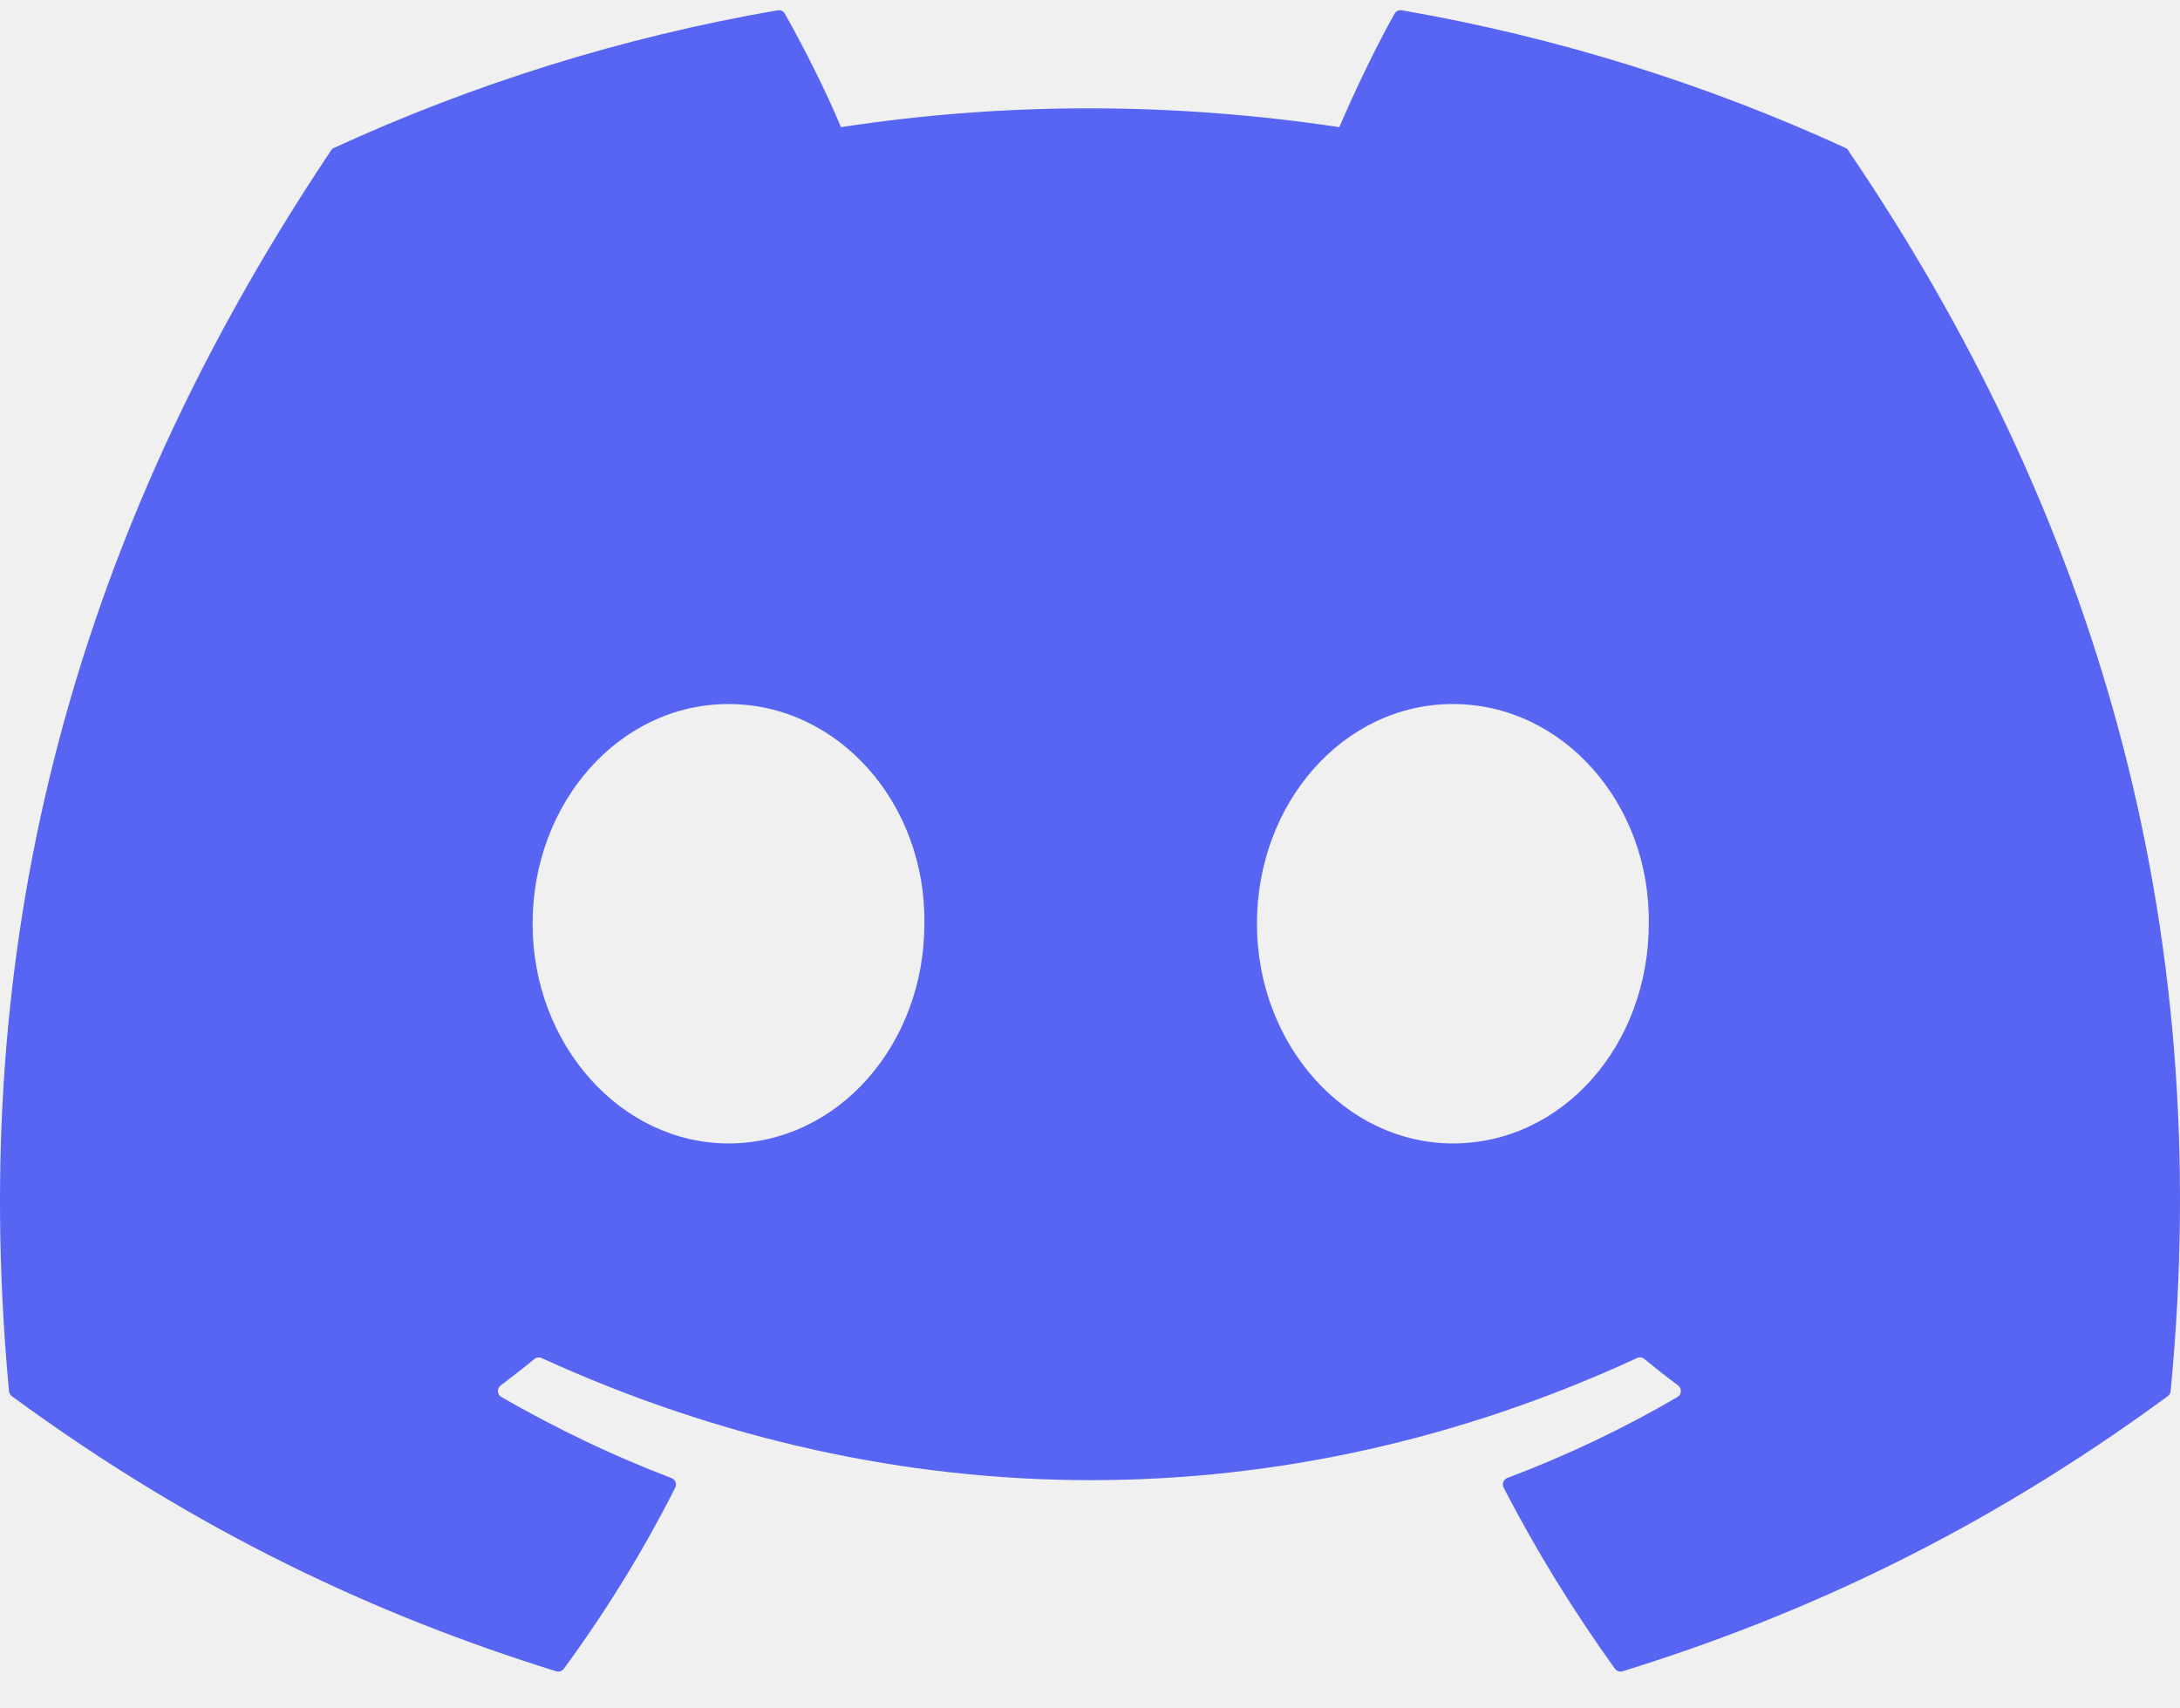
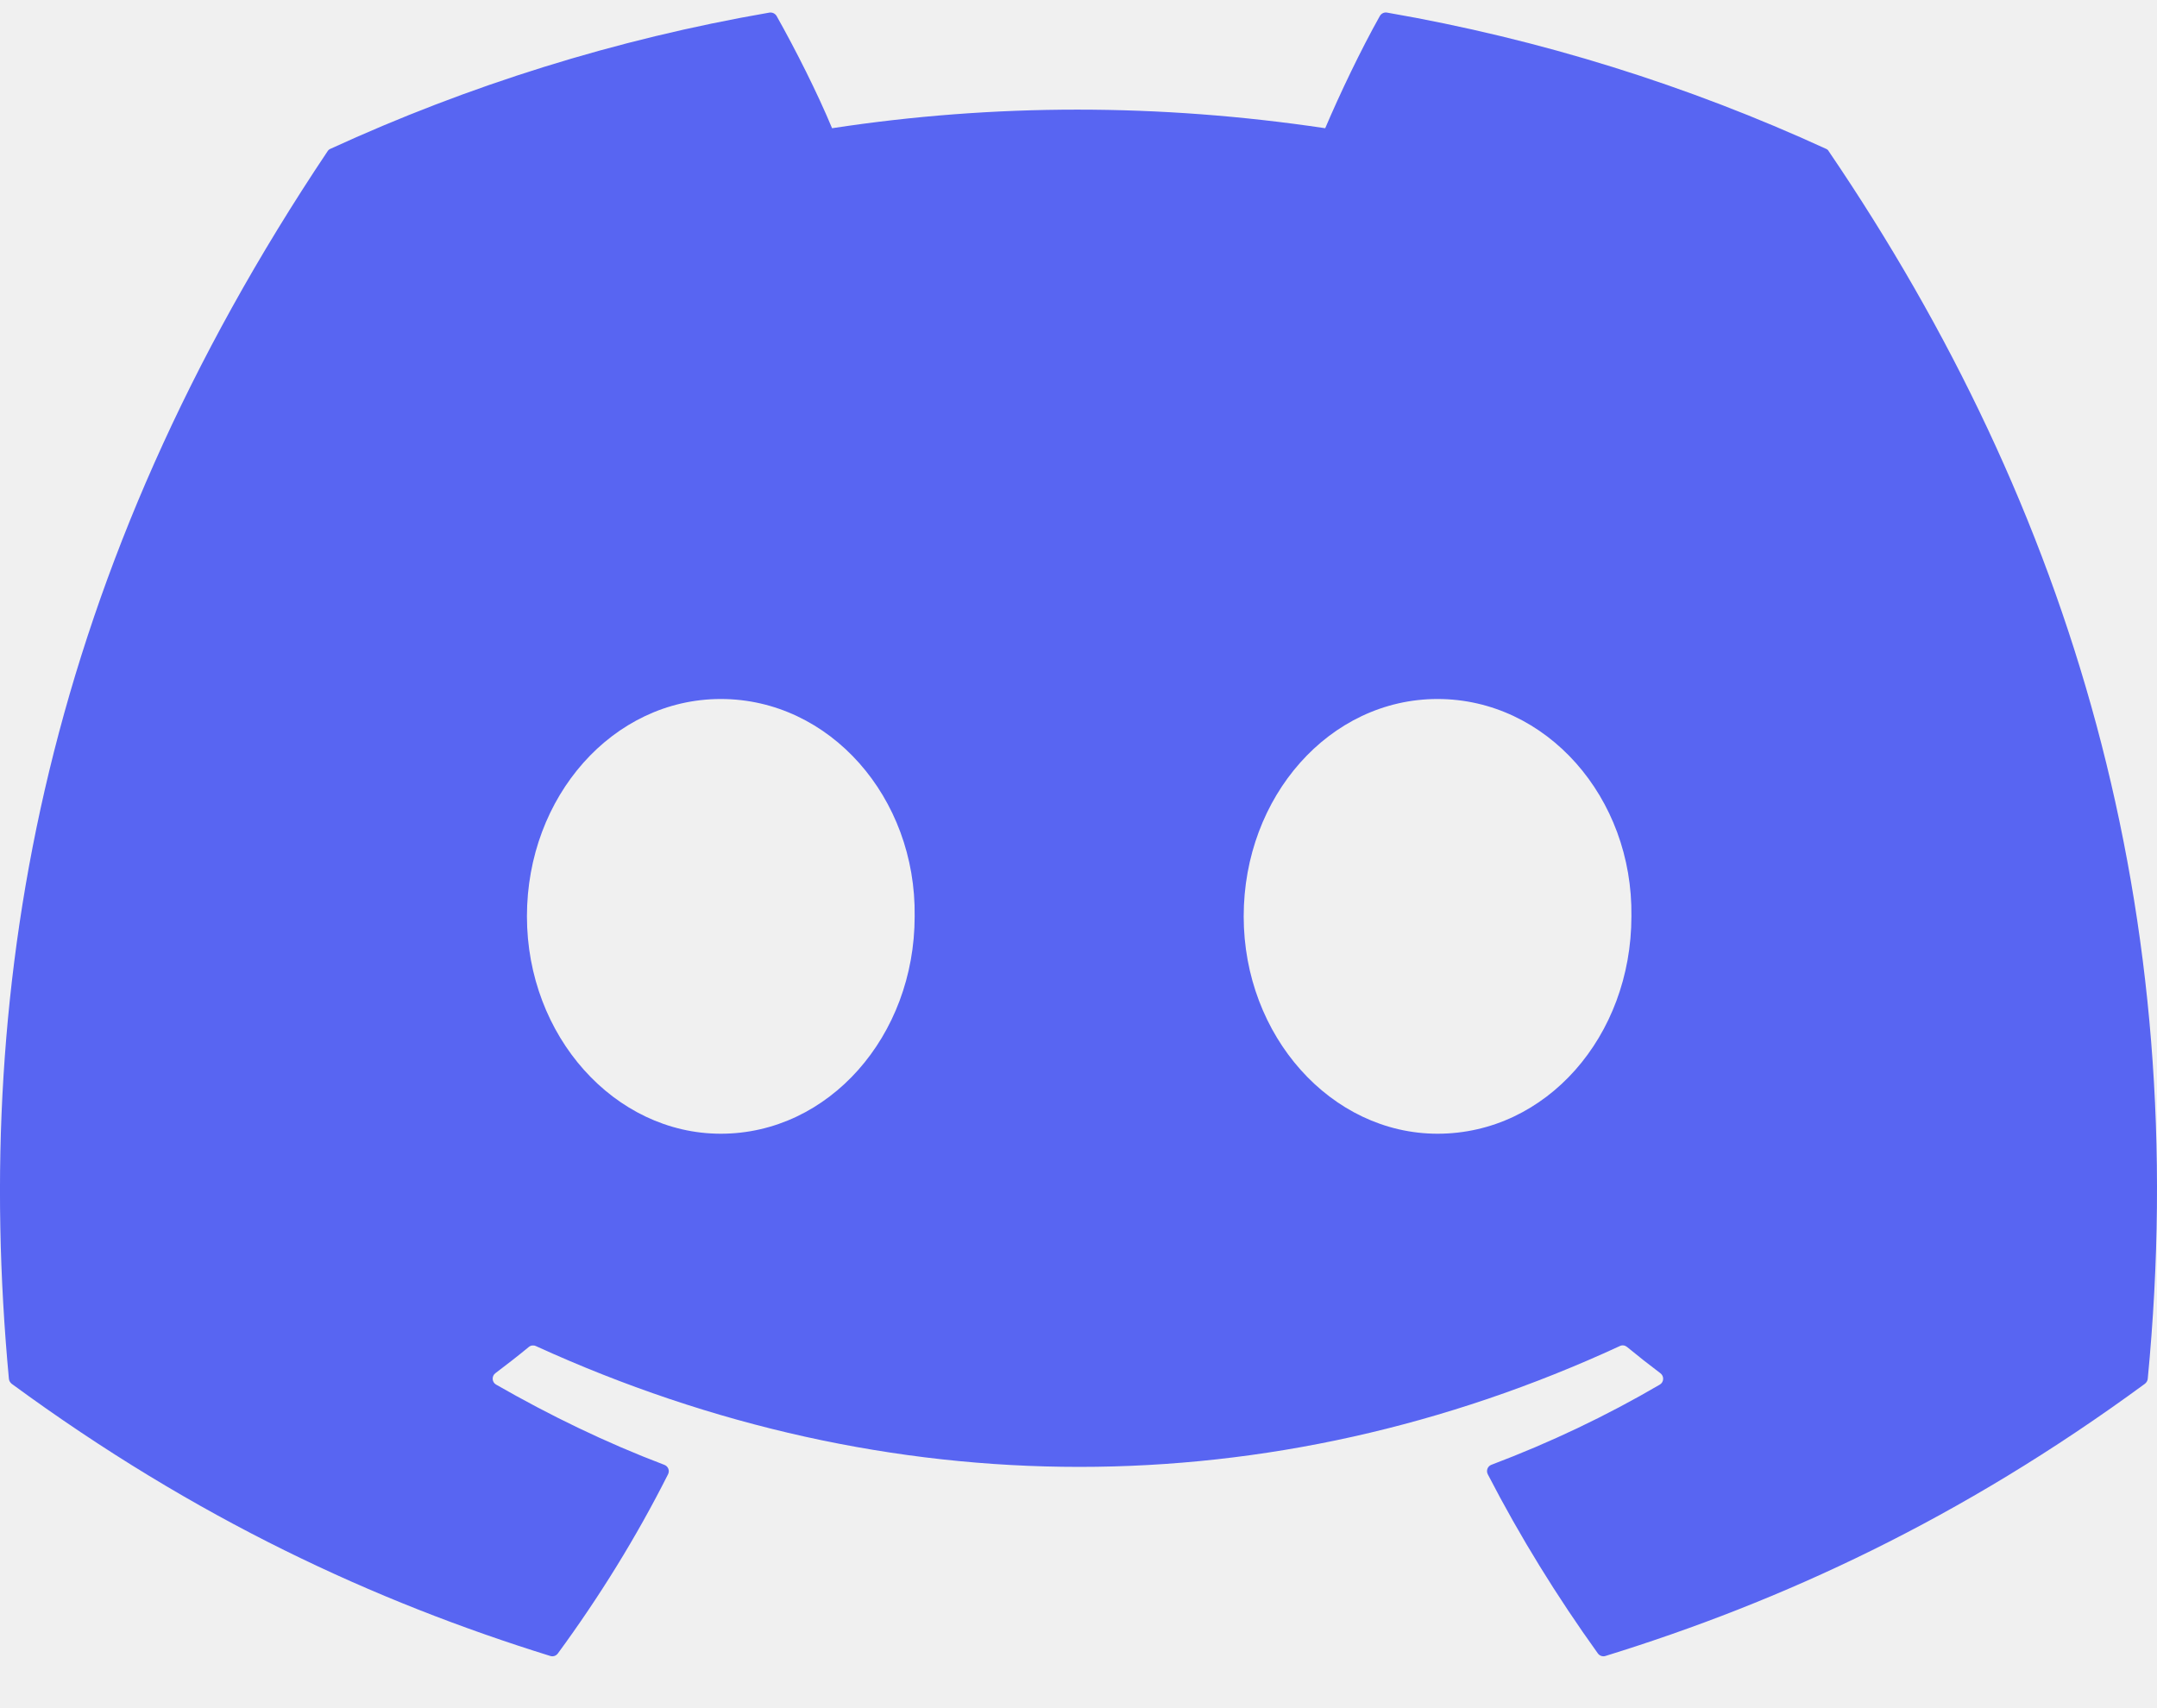
- <svg xmlns="http://www.w3.org/2000/svg" width="60" height="47" viewBox="0 0 60 47" fill="none">
-   <path d="M50.792 4.071C46.968 2.317 42.867 1.024 38.58 0.283C38.502 0.269 38.424 0.305 38.383 0.376C37.856 1.314 37.272 2.538 36.863 3.5C32.251 2.809 27.663 2.809 23.146 3.5C22.737 2.517 22.131 1.314 21.601 0.376C21.561 0.307 21.483 0.271 21.405 0.283C17.12 1.021 13.019 2.314 9.192 4.071C9.159 4.086 9.131 4.109 9.112 4.14C1.333 15.761 -0.797 27.096 0.248 38.291C0.253 38.346 0.283 38.398 0.326 38.432C5.458 42.2 10.429 44.489 15.308 46.005C15.386 46.029 15.469 46 15.519 45.936C16.673 44.36 17.702 42.698 18.584 40.951C18.636 40.848 18.586 40.727 18.48 40.686C16.848 40.067 15.294 39.313 13.799 38.456C13.681 38.386 13.672 38.217 13.78 38.136C14.095 37.901 14.409 37.656 14.71 37.408C14.764 37.363 14.84 37.353 14.904 37.382C24.723 41.865 35.354 41.865 45.057 37.382C45.121 37.351 45.197 37.36 45.254 37.406C45.554 37.653 45.869 37.901 46.185 38.136C46.294 38.217 46.287 38.386 46.169 38.456C44.674 39.329 43.12 40.067 41.486 40.684C41.38 40.724 41.333 40.848 41.385 40.951C42.286 42.696 43.314 44.358 44.447 45.934C44.495 46 44.58 46.029 44.658 46.005C49.56 44.489 54.532 42.2 59.664 38.432C59.709 38.398 59.737 38.348 59.742 38.294C60.993 25.351 57.646 14.109 50.87 4.143C50.854 4.109 50.826 4.086 50.792 4.071ZM20.05 31.475C17.094 31.475 14.658 28.761 14.658 25.427C14.658 22.094 17.047 19.38 20.05 19.38C23.077 19.38 25.489 22.118 25.442 25.427C25.442 28.761 23.053 31.475 20.05 31.475ZM39.987 31.475C37.031 31.475 34.595 28.761 34.595 25.427C34.595 22.094 36.983 19.38 39.987 19.38C43.014 19.38 45.426 22.118 45.379 25.427C45.379 28.761 43.014 31.475 39.987 31.475Z" fill="#5865F2" />
+ <svg xmlns="http://www.w3.org/2000/svg" width="24" height="19" viewBox="0 0 24 19" fill="none">
+   <g clip-path="url(#clip0_700_3249)">
+     <path d="M20.317 1.656C18.787 0.954 17.147 0.437 15.432 0.14C15.401 0.135 15.37 0.149 15.353 0.178C15.142 0.553 14.909 1.042 14.745 1.427C12.9 1.151 11.065 1.151 9.258 1.427C9.095 1.034 8.852 0.553 8.641 0.178C8.624 0.15 8.593 0.136 8.562 0.14C6.848 0.436 5.208 0.953 3.677 1.656C3.664 1.661 3.652 1.671 3.645 1.683C0.533 6.332 -0.319 10.866 0.099 15.344C0.101 15.366 0.113 15.386 0.13 15.4C2.183 16.907 4.172 17.823 6.123 18.429C6.155 18.439 6.188 18.427 6.207 18.401C6.669 17.771 7.081 17.106 7.433 16.407C7.454 16.366 7.434 16.318 7.392 16.302C6.739 16.054 6.118 15.752 5.52 15.409C5.472 15.382 5.469 15.314 5.512 15.282C5.638 15.187 5.764 15.089 5.884 14.99C5.906 14.972 5.936 14.968 5.962 14.98C9.889 16.773 14.142 16.773 18.023 14.98C18.049 14.967 18.079 14.971 18.102 14.989C18.222 15.088 18.348 15.187 18.474 15.282C18.518 15.314 18.515 15.382 18.468 15.409C17.87 15.759 17.248 16.054 16.595 16.301C16.552 16.317 16.533 16.366 16.554 16.407C16.914 17.105 17.326 17.77 17.779 18.401C17.798 18.427 17.832 18.439 17.863 18.429C19.824 17.823 21.813 16.907 23.865 15.4C23.883 15.386 23.895 15.366 23.897 15.345C24.397 10.168 23.058 5.671 20.348 1.684C20.342 1.671 20.33 1.661 20.317 1.656ZM8.02 12.617C6.838 12.617 5.863 11.531 5.863 10.198C5.863 8.865 6.819 7.779 8.02 7.779C9.231 7.779 10.196 8.874 10.177 10.198C10.177 11.531 9.221 12.617 8.02 12.617ZM15.995 12.617C14.812 12.617 13.838 11.531 13.838 10.198C13.838 8.865 14.793 7.779 15.995 7.779C17.206 7.779 18.171 8.874 18.152 10.198C18.152 11.531 17.206 12.617 15.995 12.617Z" fill="#5865F2" />
+   </g>
+   <defs>
+     <clipPath id="clip0_700_3249">
+       <rect width="24" height="18.591" fill="white" />
+     </clipPath>
+   </defs>
</svg>
